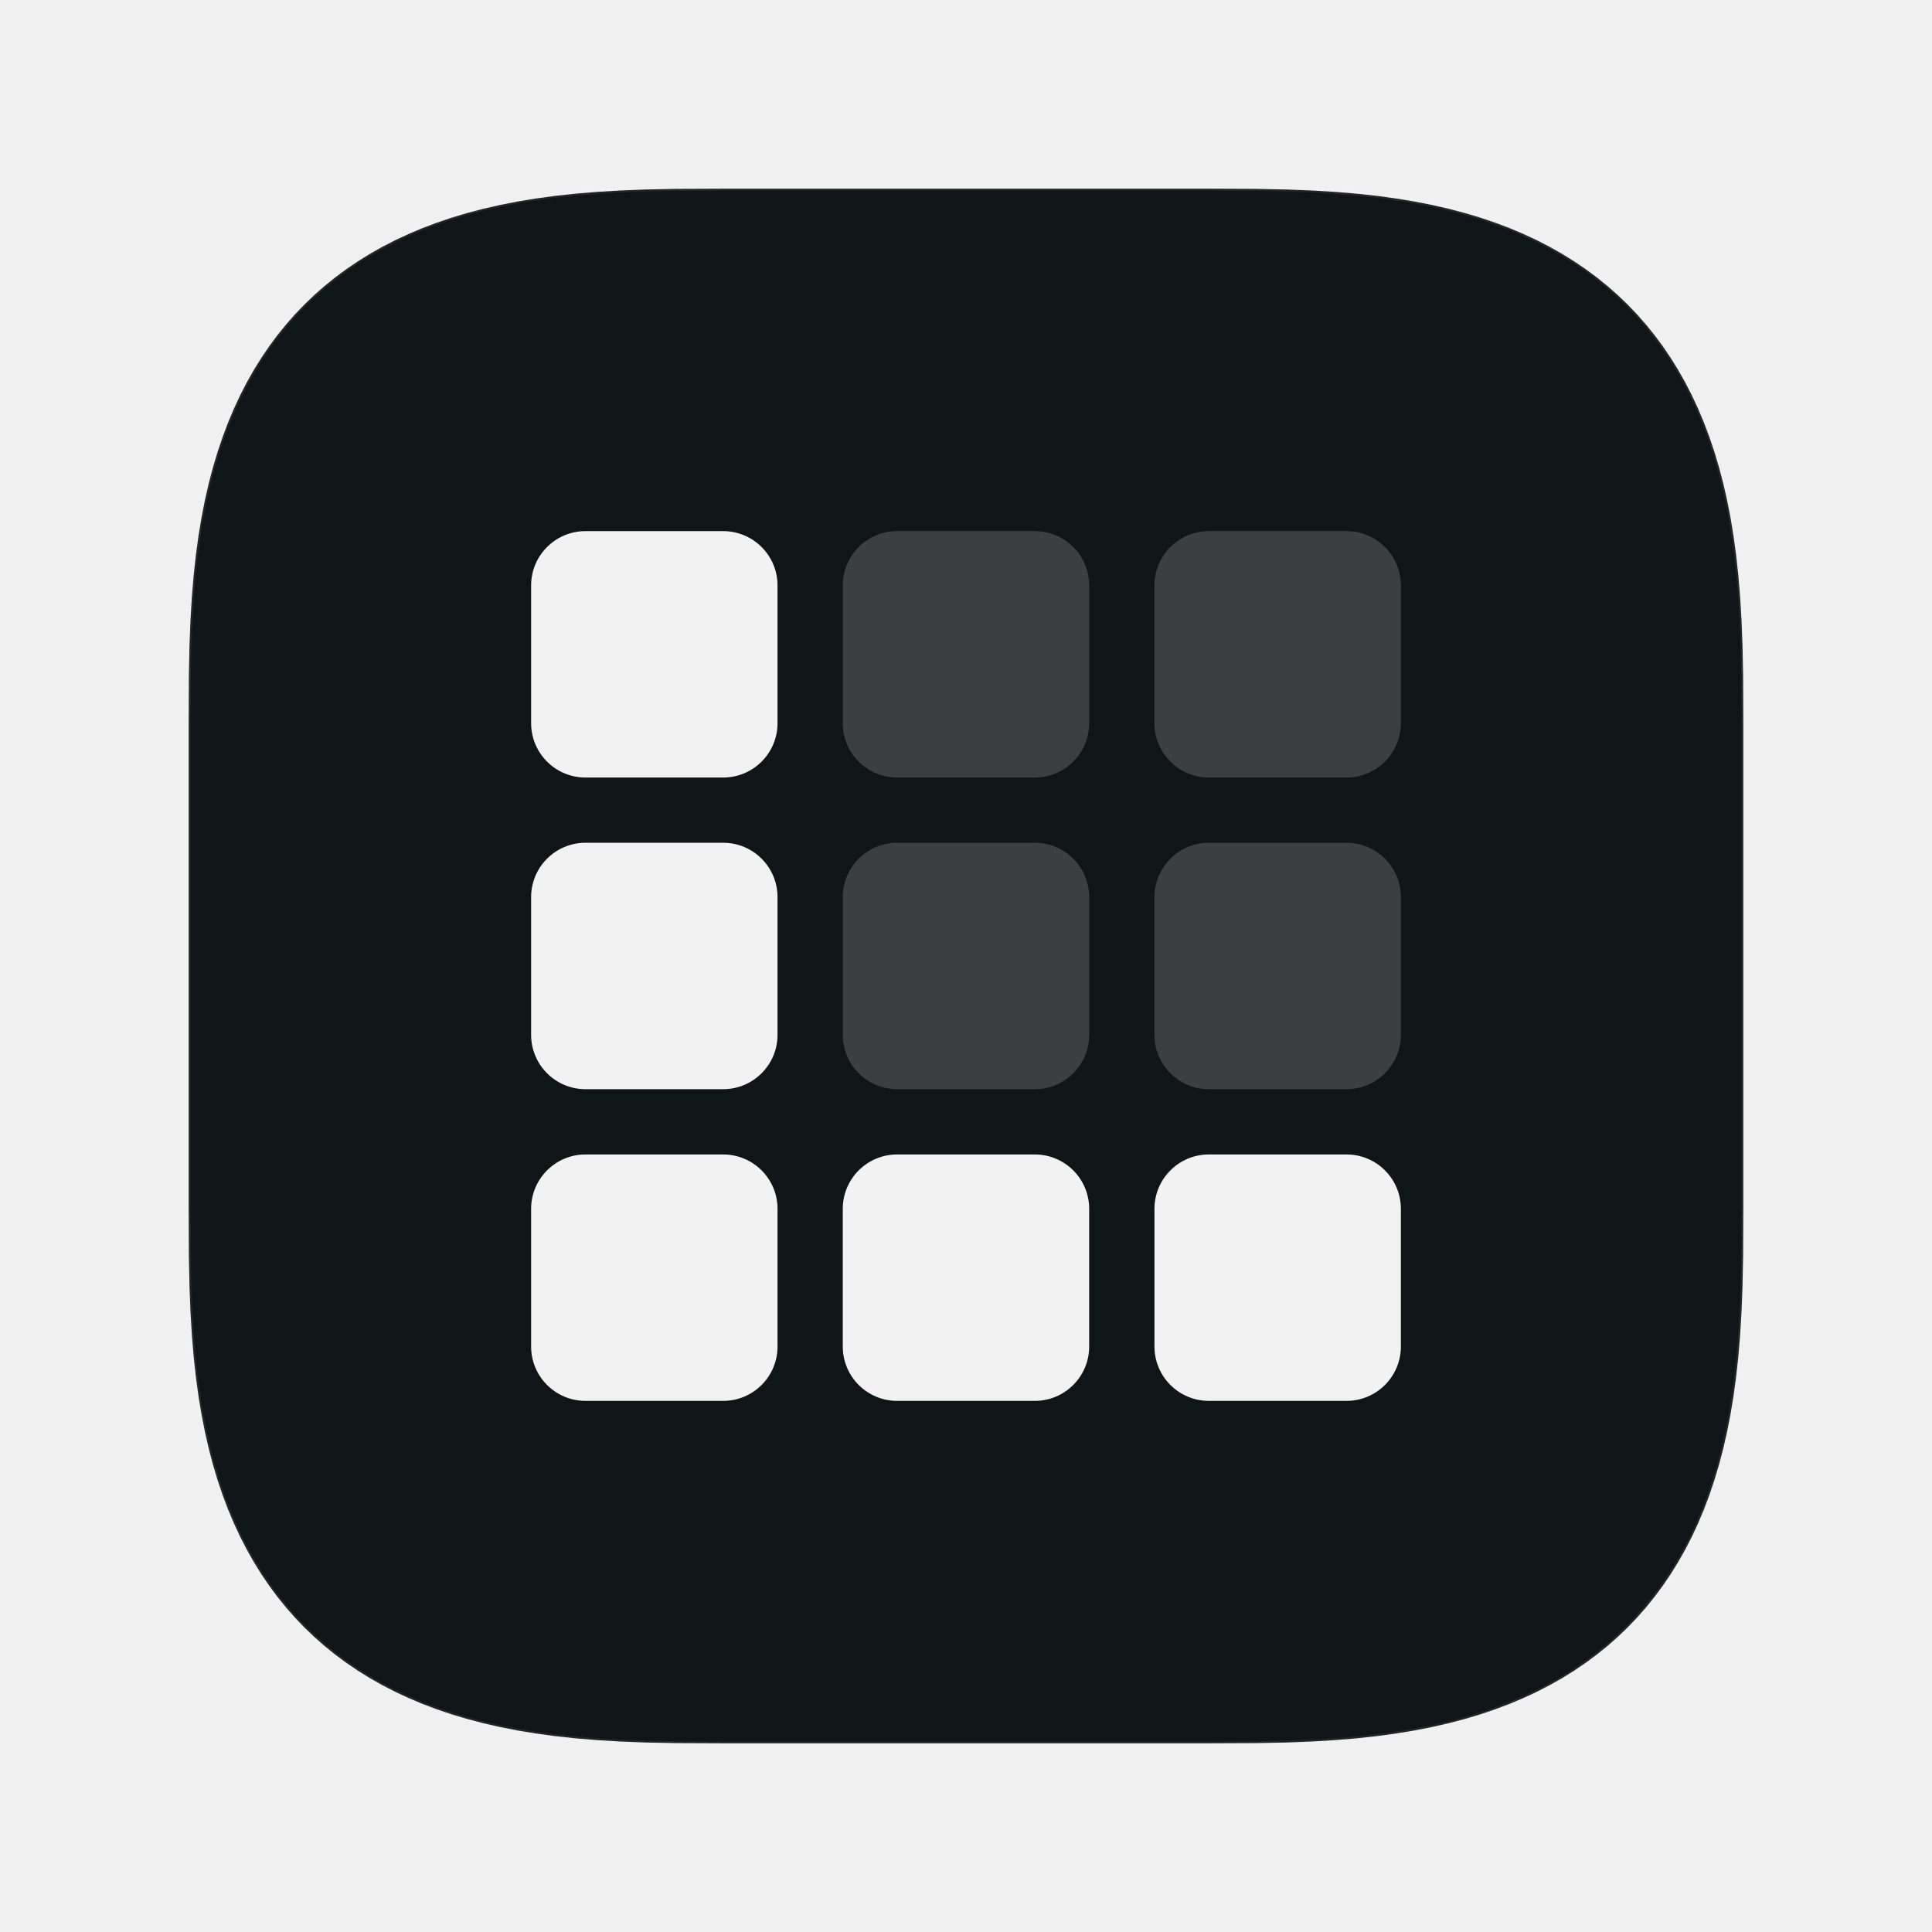
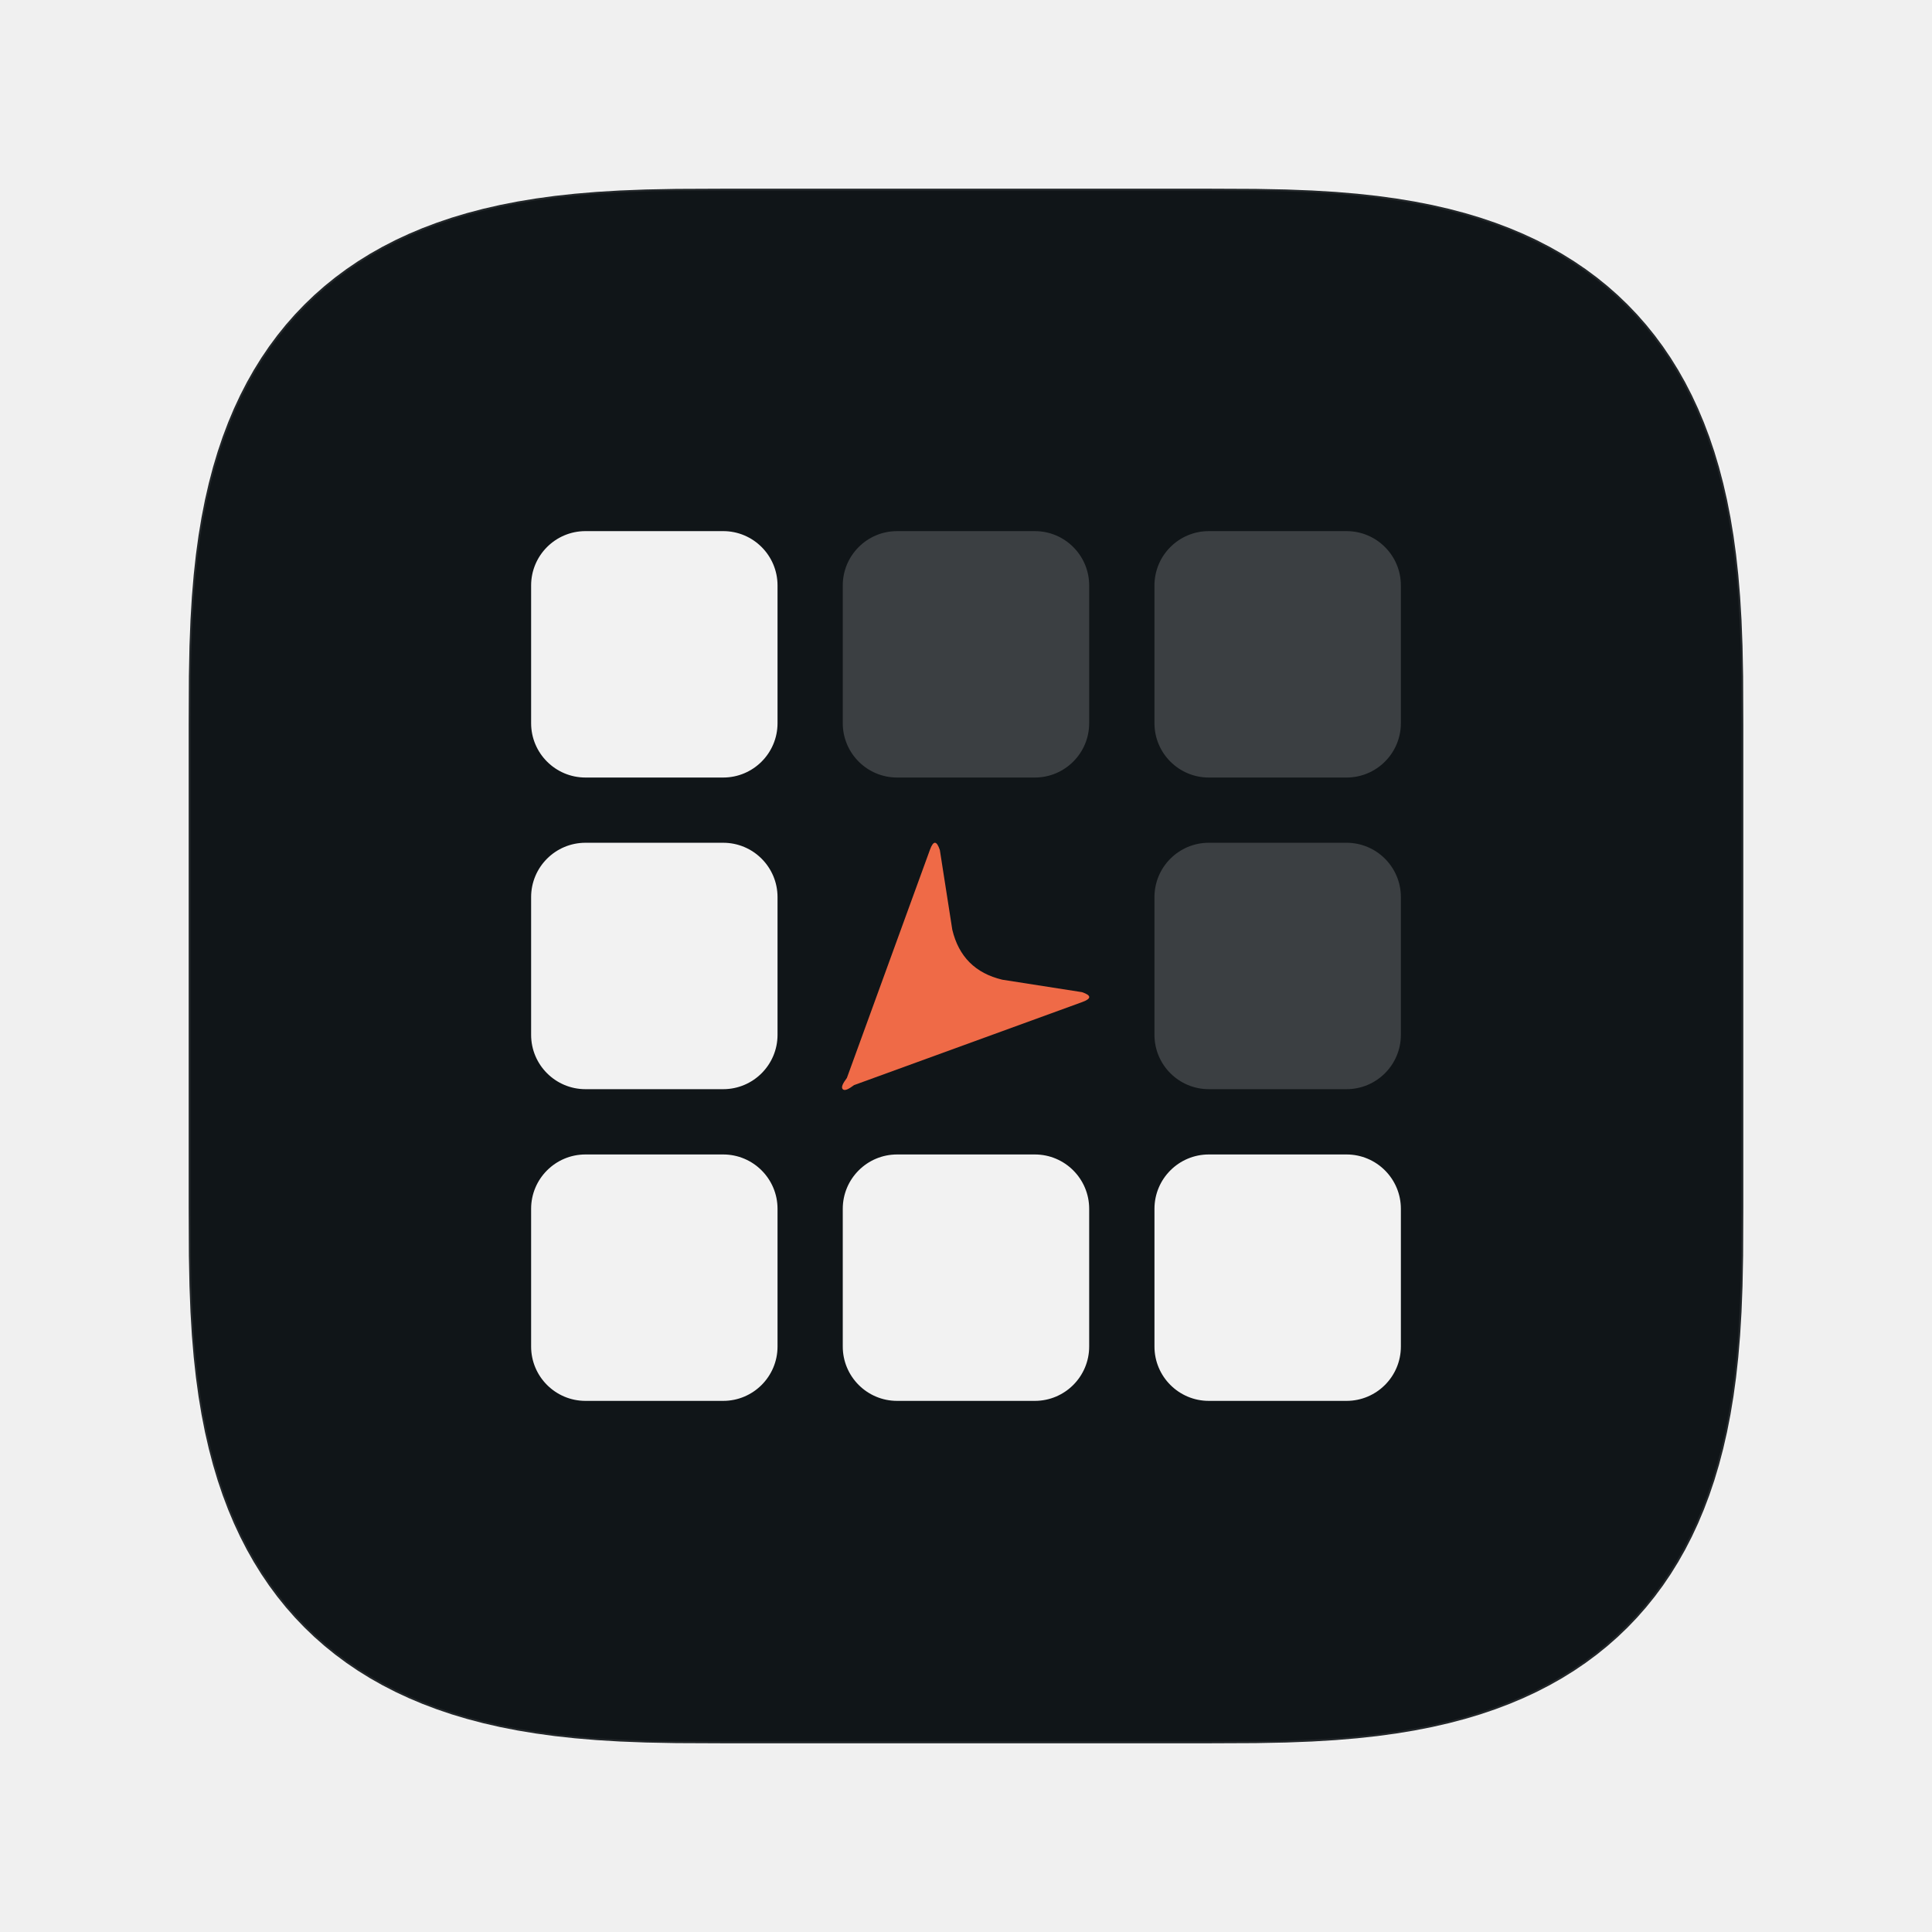
<svg xmlns="http://www.w3.org/2000/svg" viewBox="0 0 1024 1024" role="img" aria-label="Lattices">
  <path d="M384.28 100L639.72 100L639.72 100L665.513 100.107L681.656 100.427L695.424 100.961L707.826 101.709L719.281 102.67L730.016 103.844L740.167 105.232L749.827 106.833L759.059 108.646L767.909 110.673L776.413 112.912L784.598 115.364L792.484 118.028L800.088 120.905L807.424 123.994L814.502 127.295L821.331 130.808L827.918 134.534L834.269 138.473L840.389 142.625L846.282 146.99L851.951 151.569L857.398 156.363L862.626 161.374L867.637 166.602L872.431 172.049L877.01 177.718L881.375 183.611L885.527 189.731L889.466 196.082L893.192 202.669L896.705 209.498L900.006 216.576L903.095 223.912L905.972 231.516L908.636 239.402L911.088 247.587L913.327 256.091L915.354 264.941L917.167 274.173L918.768 283.833L920.156 293.984L921.33 304.719L922.291 316.174L923.039 328.576L923.573 342.344L923.893 358.487L924 384.28L924 639.72L924 639.72L923.893 665.513L923.573 681.656L923.039 695.424L922.291 707.826L921.33 719.281L920.156 730.016L918.768 740.167L917.167 749.827L915.354 759.059L913.327 767.909L911.088 776.413L908.636 784.598L905.972 792.484L903.095 800.088L900.006 807.424L896.705 814.502L893.192 821.331L889.466 827.918L885.527 834.269L881.375 840.389L877.01 846.282L872.431 851.951L867.637 857.398L862.626 862.626L857.398 867.637L851.951 872.431L846.282 877.01L840.389 881.375L834.269 885.527L827.918 889.466L821.331 893.192L814.502 896.705L807.424 900.006L800.088 903.095L792.484 905.972L784.598 908.636L776.413 911.088L767.909 913.327L759.059 915.354L749.827 917.167L740.167 918.768L730.016 920.156L719.281 921.33L707.826 922.291L695.424 923.039L681.656 923.573L665.513 923.893L639.72 924L384.28 924L384.28 924L358.487 923.893L342.344 923.573L328.576 923.039L316.174 922.291L304.719 921.33L293.984 920.156L283.833 918.768L274.173 917.167L264.941 915.354L256.091 913.327L247.587 911.088L239.402 908.636L231.516 905.972L223.912 903.095L216.576 900.006L209.498 896.705L202.669 893.192L196.082 889.466L189.731 885.527L183.611 881.375L177.718 877.01L172.049 872.431L166.602 867.637L161.374 862.626L156.363 857.398L151.569 851.951L146.99 846.282L142.625 840.389L138.473 834.269L134.534 827.918L130.808 821.331L127.295 814.502L123.994 807.424L120.905 800.088L118.028 792.484L115.364 784.598L112.912 776.413L110.673 767.909L108.646 759.059L106.833 749.827L105.232 740.167L103.844 730.016L102.67 719.281L101.709 707.826L100.961 695.424L100.427 681.656L100.107 665.513L100 639.72L100 384.28L100 384.28L100.107 358.487L100.427 342.344L100.961 328.576L101.709 316.174L102.67 304.719L103.844 293.984L105.232 283.833L106.833 274.173L108.646 264.941L110.673 256.091L112.912 247.587L115.364 239.402L118.028 231.516L120.905 223.912L123.994 216.576L127.295 209.498L130.808 202.669L134.534 196.082L138.473 189.731L142.625 183.611L146.99 177.718L151.569 172.049L156.363 166.602L161.374 161.374L166.602 156.363L172.049 151.569L177.718 146.99L183.611 142.625L189.731 138.473L196.082 134.534L202.669 130.808L209.498 127.295L216.576 123.994L223.912 120.905L231.516 118.028L239.402 115.364L247.587 112.912L256.091 110.673L264.941 108.646L274.173 106.833L283.833 105.232L293.984 103.844L304.719 102.67L316.174 101.709L328.576 100.961L342.344 100.427L358.487 100.107L384.28 100Z" fill="#101518" />
  <path d="M384.28 100L639.72 100L639.72 100L665.513 100.107L681.656 100.427L695.424 100.961L707.826 101.709L719.281 102.67L730.016 103.844L740.167 105.232L749.827 106.833L759.059 108.646L767.909 110.673L776.413 112.912L784.598 115.364L792.484 118.028L800.088 120.905L807.424 123.994L814.502 127.295L821.331 130.808L827.918 134.534L834.269 138.473L840.389 142.625L846.282 146.99L851.951 151.569L857.398 156.363L862.626 161.374L867.637 166.602L872.431 172.049L877.01 177.718L881.375 183.611L885.527 189.731L889.466 196.082L893.192 202.669L896.705 209.498L900.006 216.576L903.095 223.912L905.972 231.516L908.636 239.402L911.088 247.587L913.327 256.091L915.354 264.941L917.167 274.173L918.768 283.833L920.156 293.984L921.33 304.719L922.291 316.174L923.039 328.576L923.573 342.344L923.893 358.487L924 384.28L924 639.72L924 639.72L923.893 665.513L923.573 681.656L923.039 695.424L922.291 707.826L921.33 719.281L920.156 730.016L918.768 740.167L917.167 749.827L915.354 759.059L913.327 767.909L911.088 776.413L908.636 784.598L905.972 792.484L903.095 800.088L900.006 807.424L896.705 814.502L893.192 821.331L889.466 827.918L885.527 834.269L881.375 840.389L877.01 846.282L872.431 851.951L867.637 857.398L862.626 862.626L857.398 867.637L851.951 872.431L846.282 877.01L840.389 881.375L834.269 885.527L827.918 889.466L821.331 893.192L814.502 896.705L807.424 900.006L800.088 903.095L792.484 905.972L784.598 908.636L776.413 911.088L767.909 913.327L759.059 915.354L749.827 917.167L740.167 918.768L730.016 920.156L719.281 921.33L707.826 922.291L695.424 923.039L681.656 923.573L665.513 923.893L639.72 924L384.28 924L384.28 924L358.487 923.893L342.344 923.573L328.576 923.039L316.174 922.291L304.719 921.33L293.984 920.156L283.833 918.768L274.173 917.167L264.941 915.354L256.091 913.327L247.587 911.088L239.402 908.636L231.516 905.972L223.912 903.095L216.576 900.006L209.498 896.705L202.669 893.192L196.082 889.466L189.731 885.527L183.611 881.375L177.718 877.01L172.049 872.431L166.602 867.637L161.374 862.626L156.363 857.398L151.569 851.951L146.99 846.282L142.625 840.389L138.473 834.269L134.534 827.918L130.808 821.331L127.295 814.502L123.994 807.424L120.905 800.088L118.028 792.484L115.364 784.598L112.912 776.413L110.673 767.909L108.646 759.059L106.833 749.827L105.232 740.167L103.844 730.016L102.67 719.281L101.709 707.826L100.961 695.424L100.427 681.656L100.107 665.513L100 639.72L100 384.28L100 384.28L100.107 358.487L100.427 342.344L100.961 328.576L101.709 316.174L102.67 304.719L103.844 293.984L105.232 283.833L106.833 274.173L108.646 264.941L110.673 256.091L112.912 247.587L115.364 239.402L118.028 231.516L120.905 223.912L123.994 216.576L127.295 209.498L130.808 202.669L134.534 196.082L138.473 189.731L142.625 183.611L146.99 177.718L151.569 172.049L156.363 166.602L161.374 161.374L166.602 156.363L172.049 151.569L177.718 146.99L183.611 142.625L189.731 138.473L196.082 134.534L202.669 130.808L209.498 127.295L216.576 123.994L223.912 120.905L231.516 118.028L239.402 115.364L247.587 112.912L256.091 110.673L264.941 108.646L274.173 106.833L283.833 105.232L293.984 103.844L304.719 102.67L316.174 101.709L328.576 100.961L342.344 100.427L358.487 100.107L384.28 100Z" fill="none" stroke="rgba(255,255,255,.08)" stroke-width="2" />
  <svg width="576.237" height="576.237" viewBox="0 0 20 20" fill="none" aria-hidden="true" x="223.881" y="223.881">
    <rect x="2" y="2" width="4.533" height="4.533" rx="1" fill="#f2f2f2" />
    <rect x="7.733" y="2" width="4.533" height="4.533" rx="1" fill="#ffffff" fill-opacity="0.18" />
    <rect x="13.467" y="2" width="4.533" height="4.533" rx="1" fill="#ffffff" fill-opacity="0.18" />
    <rect x="2" y="7.733" width="4.533" height="4.533" rx="1" fill="#f2f2f2" />
-     <rect x="7.733" y="7.733" width="4.533" height="4.533" rx="1" fill="#ffffff" fill-opacity="0.18" />
+     <path d="M7.733 12.267C7.698 12.231 7.733 12.161 7.809 12.059L9.337 7.861Q9.431 7.602 9.519 7.867L9.748 9.333Q9.925 10.075 10.667 10.252L12.133 10.481Q12.398 10.569 12.139 10.663L7.941 12.191C7.839 12.267 7.769 12.302 7.733 12.267Z" fill="#ef6a47" />
    <rect x="13.467" y="7.733" width="4.533" height="4.533" rx="1" fill="#ffffff" fill-opacity="0.18" />
    <rect x="2" y="13.467" width="4.533" height="4.533" rx="1" fill="#f2f2f2" />
    <rect x="7.733" y="13.467" width="4.533" height="4.533" rx="1" fill="#f2f2f2" />
    <rect x="13.467" y="13.467" width="4.533" height="4.533" rx="1" fill="#f2f2f2" />
  </svg>
</svg>
